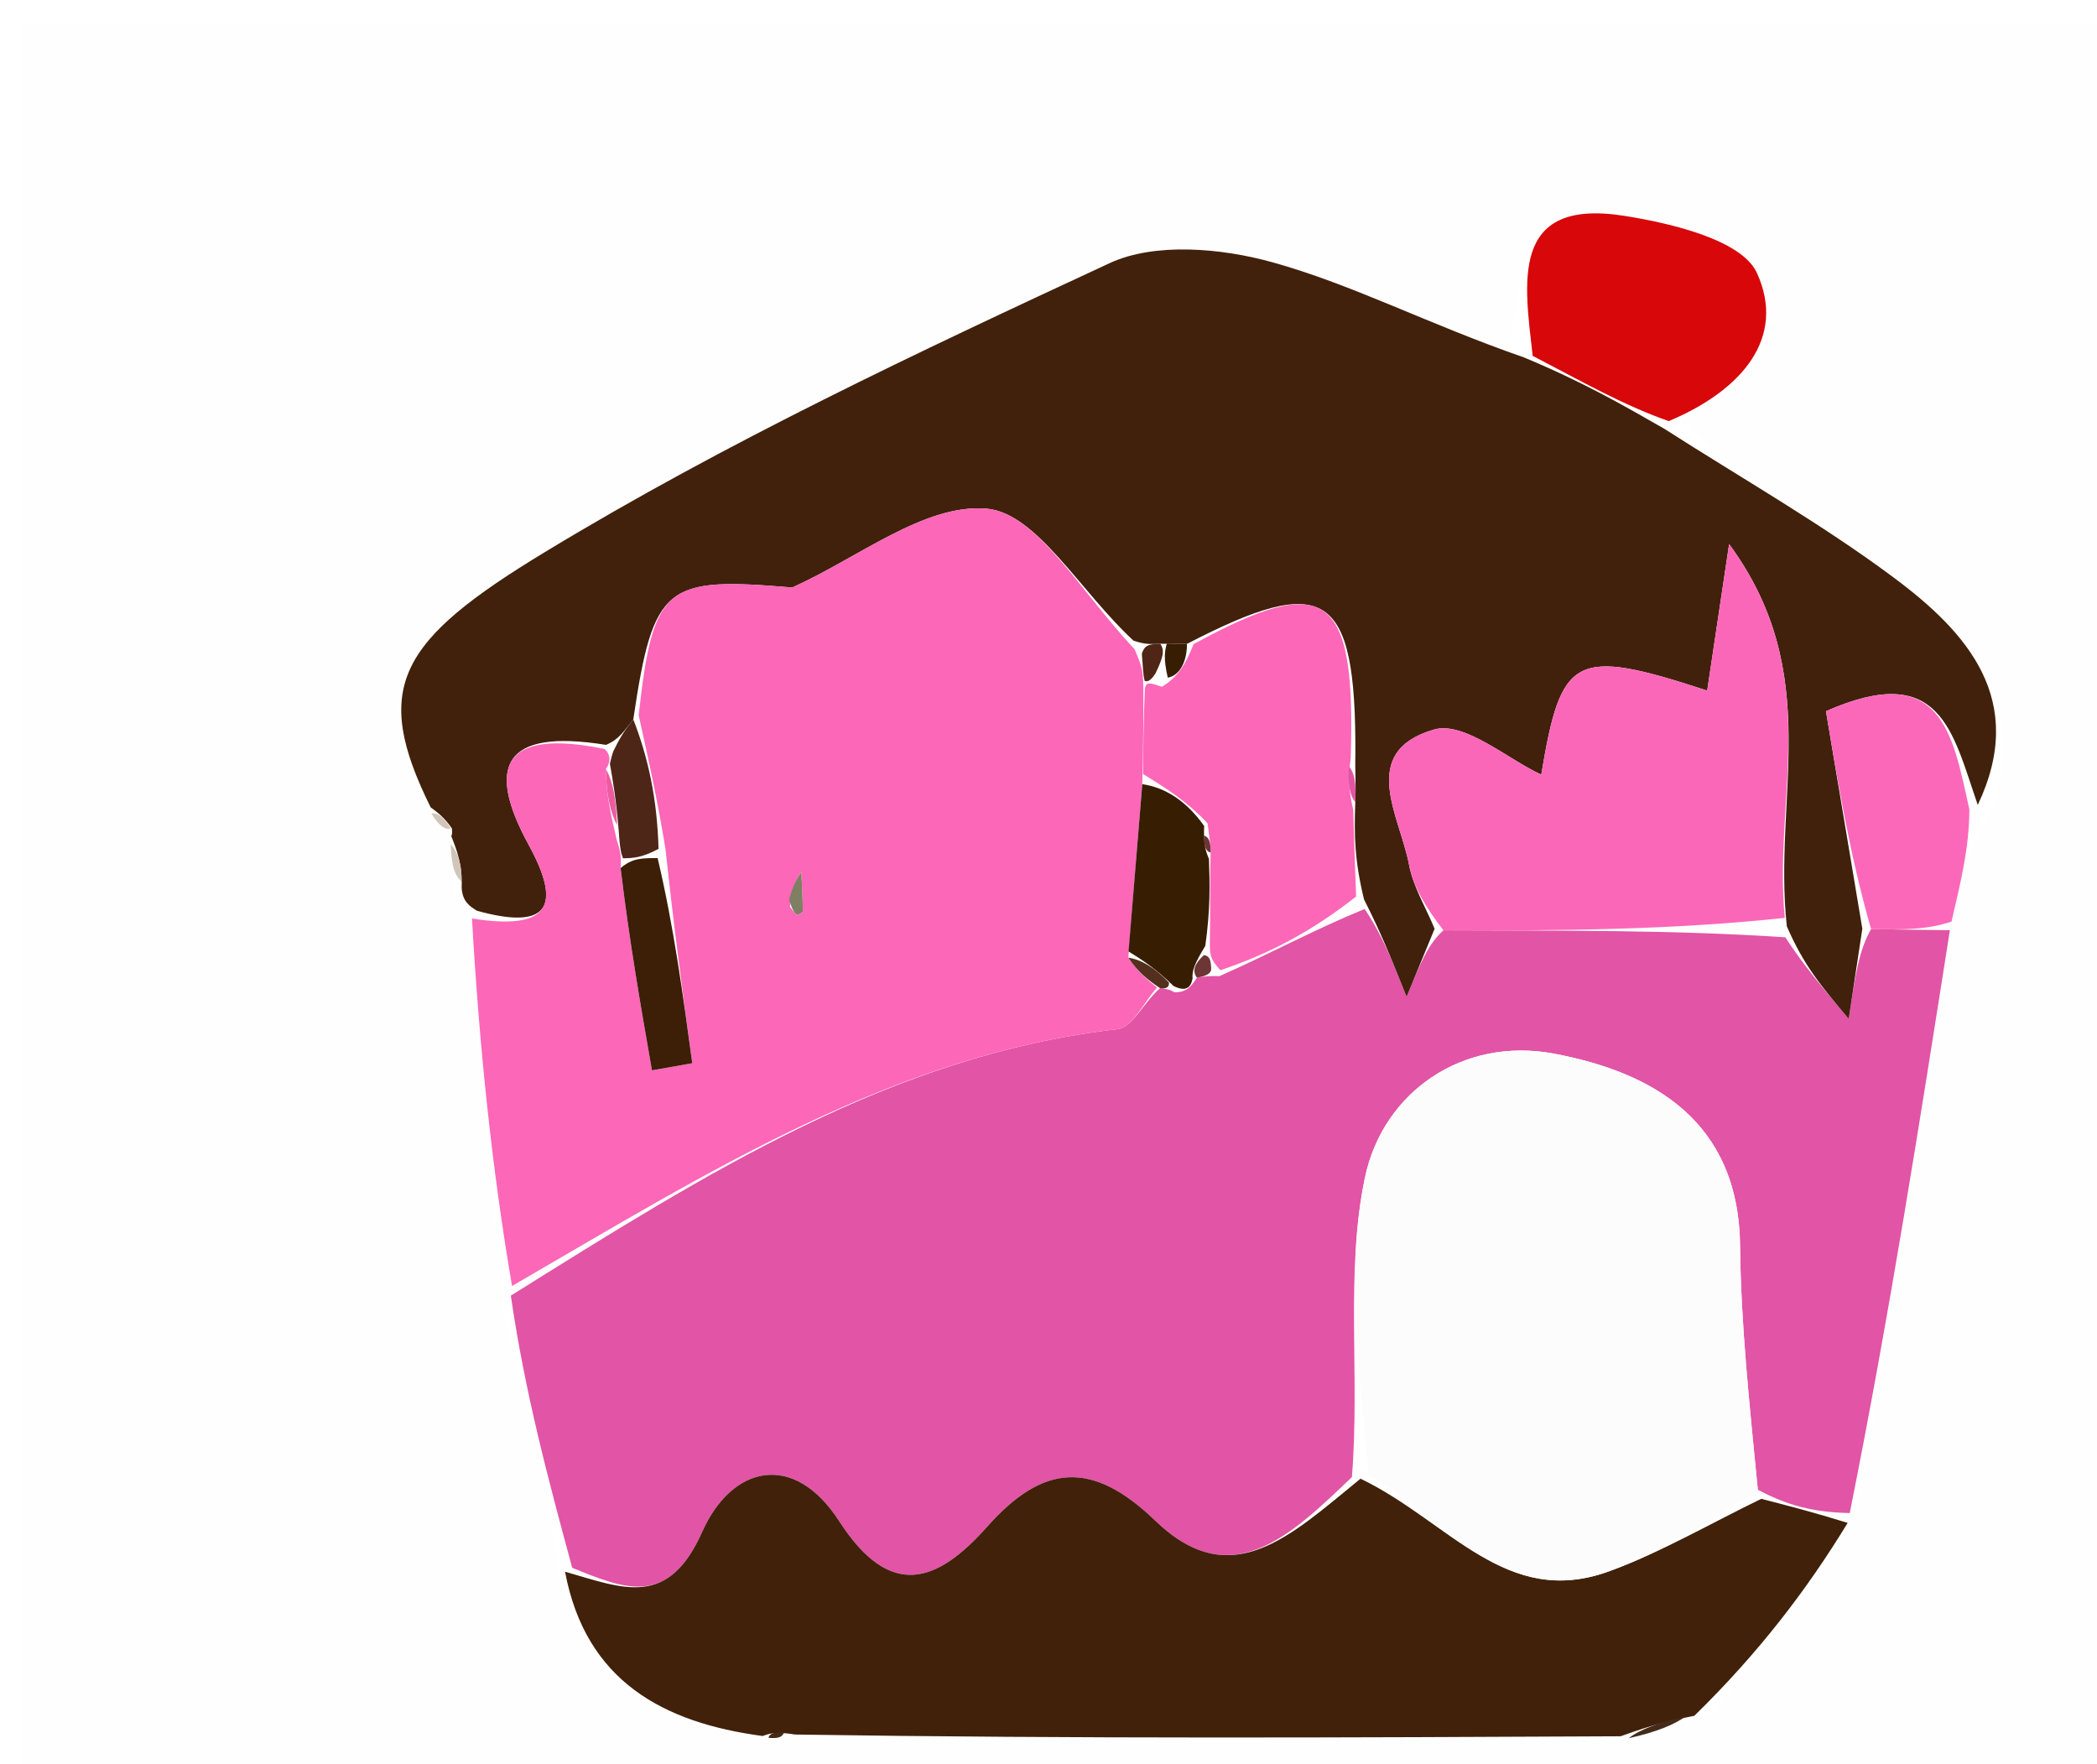
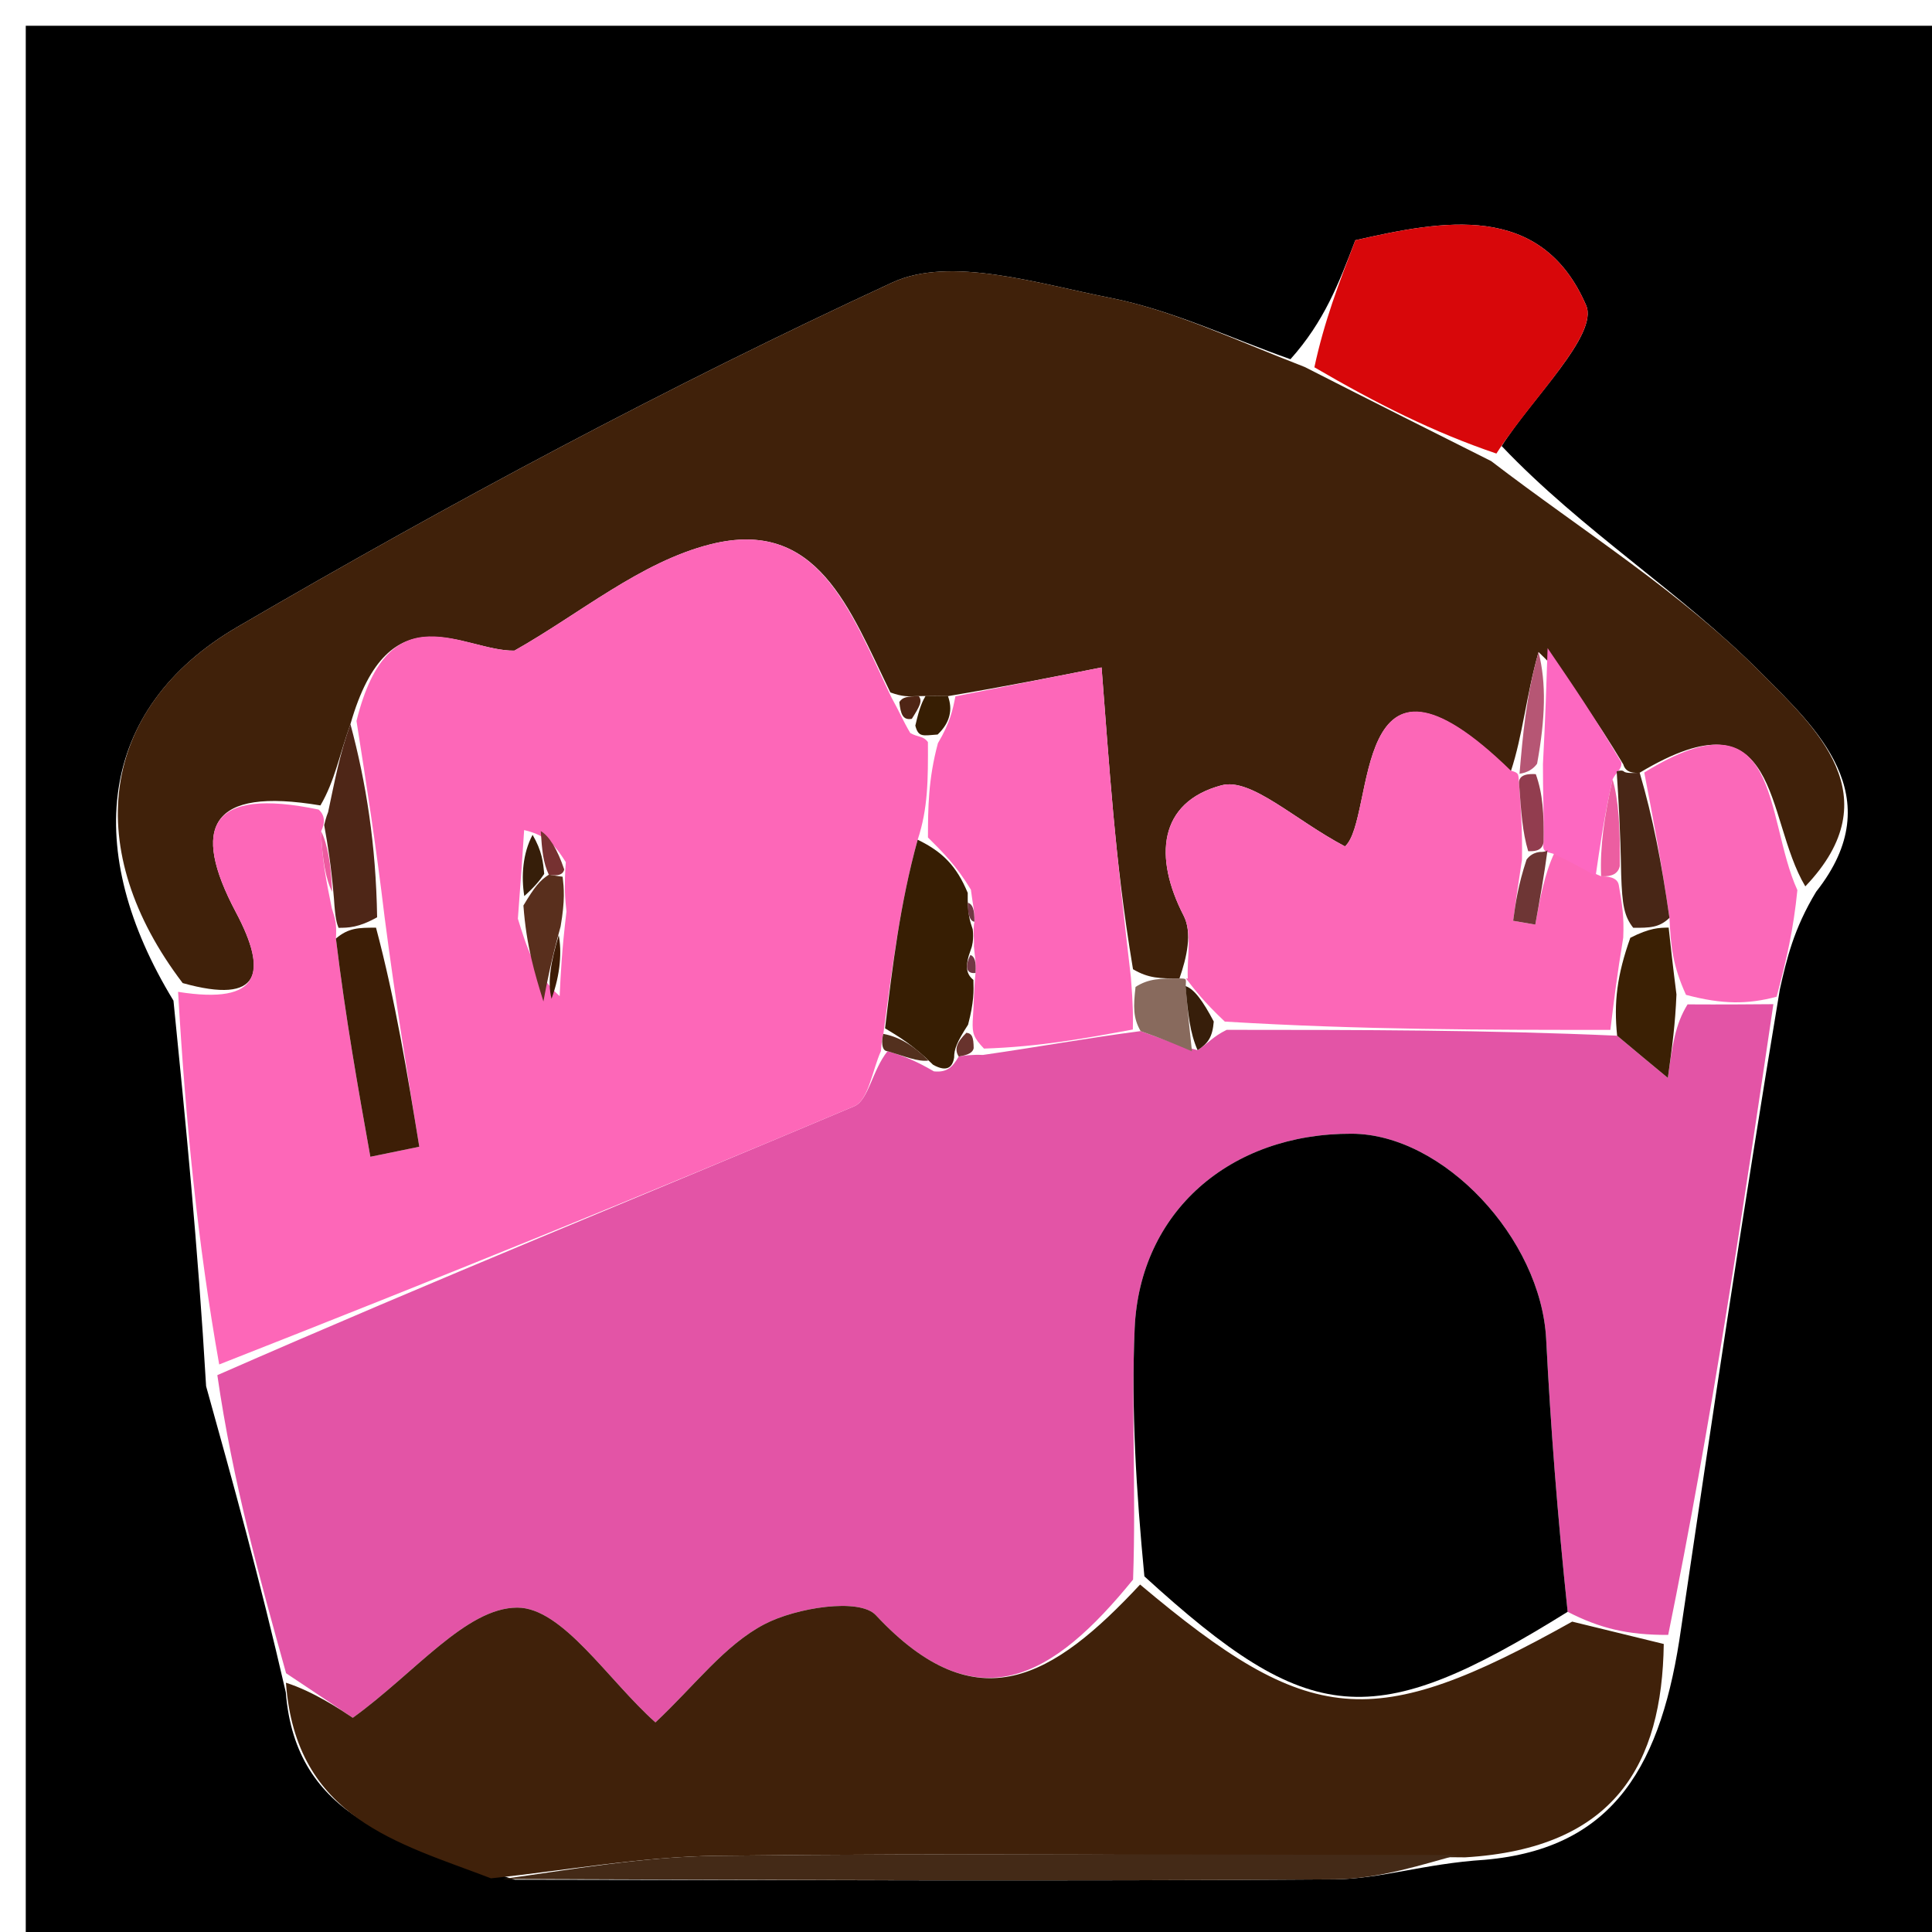
- <svg xmlns="http://www.w3.org/2000/svg" version="1.1" id="Layer_1" x="0px" y="0px" width="100%" viewBox="0 0 88 74" enable-background="new 0 0 88 74" xml:space="preserve">
-   <path fill="#FEFEFE" opacity="1" stroke="none" d=" M56,75   C37.333,75 19.167,75 1,75   C1,50.333 1,25.667 1,1   C30.333,1 59.667,1 89,1   C89,25.667 89,50.333 89,75   C78.167,75 67.333,75 56,75  M18.996,35.02   C18.996,35.02 18.937,35.087 18.886,35.765   C18.951,36.213 19.015,36.661 19.108,37.65   C19.409,37.839 19.71,38.028 19.601,38.872   C20.116,43.922 20.632,48.971 21.045,54.828   C22.034,58.483 23.024,62.138 23.411,66.116   C24.573,70.535 27.818,72.294 32.498,73.006   C32.662,72.956 32.826,72.905 33.915,73.025   C45.279,72.971 56.644,72.916 68.697,73.021   C69.494,72.692 70.291,72.363 71.792,71.998   C73.812,69.353 75.832,66.707 78.026,63.236   C79.292,55.169 80.559,47.103 81.963,38.313   C82.3,36.936 82.638,35.558 83.682,33.806   C85.083,29.385 82.579,26.551 79.466,24.235   C76.408,21.959 73.068,20.062 70.204,17.345   C73.103,16.382 74.965,14.176 73.732,11.461   C73.104,10.076 70.16,9.372 68.153,9.056   C63.323,8.298 63.983,11.901 63.233,14.977   C59.961,13.615 56.775,11.944 53.386,11.003   C51.248,10.409 48.461,10.163 46.561,11.045   C38.518,14.778 30.444,18.573 22.876,23.162   C16.699,26.907 15.583,28.853 18.138,34.406   C18.396,34.621 18.654,34.835 18.996,35.02  z" />
-   <path fill="#E254A5" opacity="1" stroke="none" d=" M24.013,65.793   C23.024,62.138 22.034,58.483 21.437,54.371   C29.701,49.206 37.467,44.269 46.91,43.187   C47.516,43.117 48.008,42.048 48.684,41.468   C48.813,41.493 49.082,41.497 49.274,41.64   C49.789,41.65 49.982,41.411 50.228,41.028   C50.41,40.989 50.78,40.942 51.167,40.966   C53.349,40.002 55.143,39.013 57.268,38.145   C57.961,39.172 58.325,40.078 59.028,41.83   C59.664,40.284 59.933,39.63 60.573,39.039   C65.573,39.061 70.203,39.019 74.918,39.333   C75.699,40.516 76.394,41.344 77.581,42.756   C77.873,40.82 78.012,39.897 78.519,38.988   C79.867,39.014 80.846,39.025 81.826,39.036   C80.559,47.103 79.292,55.169 77.624,63.494   C76.119,63.467 75.016,63.182 73.766,62.514   C73.409,58.852 73.056,55.574 73.022,52.293   C72.968,47.053 69.38,45.001 65.213,44.216   C61.383,43.494 58.036,45.83 57.282,49.408   C56.442,53.391 57.078,57.685 56.732,61.987   C54.125,64.477 51.664,66.885 48.485,63.819   C45.812,61.24 43.754,61.449 41.425,64.069   C39.343,66.411 37.372,67.178 35.214,63.832   C33.315,60.889 30.712,61.491 29.467,64.284   C28.04,67.486 26.203,66.677 24.013,65.793  z" />
-   <path fill="#41210B" opacity="1" stroke="none" d=" M78.152,38.974   C78.012,39.897 77.873,40.82 77.581,42.756   C76.394,41.344 75.699,40.516 74.984,38.874   C74.388,33.421 76.585,28.303 72.562,22.833   C72.118,25.801 71.882,27.374 71.642,28.981   C66.051,27.15 65.512,27.498 64.679,32.507   C63.3,31.88 61.447,30.246 60.177,30.615   C56.965,31.55 58.747,34.244 59.129,36.284   C59.303,37.215 59.834,38.08 60.203,38.975   C59.933,39.63 59.664,40.284 59.028,41.83   C58.325,40.078 57.961,39.172 57.24,37.741   C56.85,36.14 56.819,35.064 56.875,33.663   C56.91,32.9 56.858,32.46 56.878,31.619   C56.902,24.79 55.622,24.009 49.809,27.022   C49.34,27.011 49.153,27.009 48.69,27.015   C48.233,27.035 48.05,27.046 47.562,26.881   C45.318,24.802 43.5,21.529 41.411,21.346   C38.805,21.118 35.976,23.436 33.244,24.654   C27.933,24.206 27.418,24.509 26.576,30.19   C26.167,30.696 25.984,31.026 25.432,31.259   C21.05,30.547 20.415,32.214 22.187,35.455   C23.644,38.119 22.943,39.034 20.012,38.218   C19.71,38.028 19.409,37.839 19.374,37.256   C19.406,36.271 19.171,35.679 18.937,35.087   C18.937,35.087 18.996,35.02 18.962,34.762   C18.643,34.297 18.358,34.09 18.074,33.882   C15.583,28.853 16.699,26.907 22.876,23.162   C30.444,18.573 38.518,14.778 46.561,11.045   C48.461,10.163 51.248,10.409 53.386,11.003   C56.775,11.944 59.961,13.615 63.942,14.995   C66.385,16.008 68.118,17.004 69.851,17.999   C73.068,20.062 76.408,21.959 79.466,24.235   C82.579,26.551 85.083,29.385 82.996,33.779   C81.923,30.676 81.442,27.724 76.626,29.845   C77.144,32.944 77.648,35.959 78.152,38.974  z" />
-   <path fill="#FC67B8" opacity="1" stroke="none" d=" M19.806,38.545   C22.943,39.034 23.644,38.119 22.187,35.455   C20.415,32.214 21.05,30.547 25.368,31.429   C25.673,31.697 25.594,32.052 25.423,32.271   C25.438,33.322 25.624,34.153 25.881,35.247   C26.015,35.678 26.079,35.848 26.044,36.43   C26.417,39.534 26.889,42.225 27.36,44.916   C27.923,44.816 28.486,44.717 29.05,44.617   C28.662,41.749 28.275,38.881 27.927,35.626   C27.578,33.497 27.189,31.756 26.801,30.014   C27.418,24.509 27.933,24.206 33.244,24.654   C35.976,23.436 38.805,21.118 41.411,21.346   C43.5,21.529 45.318,24.802 47.612,27.246   C47.966,28.033 47.966,28.279 47.98,28.854   C47.985,30.283 47.976,31.382 47.936,32.907   C47.723,35.531 47.542,37.729 47.349,40.188   C47.743,40.78 48.148,41.112 48.554,41.444   C48.008,42.048 47.516,43.117 46.91,43.187   C37.467,44.269 29.701,49.206 21.488,53.967   C20.632,48.971 20.116,43.922 19.806,38.545  M33.15,38.044   C33.242,38.161 33.319,38.299 33.435,38.385   C33.47,38.411 33.692,38.291 33.691,38.24   C33.686,37.691 33.653,37.142 33.627,36.594   C33.444,36.886 33.261,37.178 33.15,38.044  z" />
-   <path fill="#41210A" opacity="1" stroke="none" d=" M23.712,65.955   C26.203,66.677 28.04,67.486 29.467,64.284   C30.712,61.491 33.315,60.889 35.214,63.832   C37.372,67.178 39.343,66.411 41.425,64.069   C43.754,61.449 45.812,61.24 48.485,63.819   C51.664,66.885 54.125,64.477 57.094,62.052   C60.827,63.851 63.192,67.526 67.542,65.933   C69.742,65.127 71.794,63.922 73.913,62.898   C75.016,63.182 76.119,63.467 77.537,63.907   C75.832,66.707 73.812,69.353 71.103,72.002   C69.611,72.291 68.81,72.576 68.008,72.862   C56.644,72.916 45.279,72.971 33.363,72.789   C32.542,72.652 32.274,72.752 32.006,72.851   C27.818,72.294 24.573,70.535 23.712,65.955  z" />
-   <path fill="#D8070A" opacity="1" stroke="none" d=" M70.028,17.672   C68.118,17.004 66.385,16.008 64.318,14.933   C63.983,11.901 63.323,8.298 68.153,9.056   C70.16,9.372 73.104,10.076 73.732,11.461   C74.965,14.176 73.103,16.382 70.028,17.672  z" />
-   <path fill="#FB68BA" opacity="1" stroke="none" d=" M78.519,38.988   C77.648,35.959 77.144,32.944 76.626,29.845   C81.442,27.724 81.923,30.676 82.643,33.967   C82.638,35.558 82.3,36.936 81.894,38.674   C80.846,39.025 79.867,39.014 78.519,38.988  z" />
-   <path fill="#452B18" opacity="1" stroke="none" d=" M68.352,72.942   C68.81,72.576 69.611,72.291 70.75,72.02   C70.291,72.363 69.494,72.692 68.352,72.942  z" />
-   <path fill="#D1C5BA" opacity="1" stroke="none" d=" M18.911,35.426   C19.171,35.679 19.406,36.271 19.36,36.986   C19.015,36.661 18.951,36.213 18.911,35.426  z" />
-   <path fill="#D1C5BA" opacity="1" stroke="none" d=" M18.106,34.144   C18.358,34.09 18.643,34.297 18.92,34.777   C18.654,34.835 18.396,34.621 18.106,34.144  z" />
-   <path fill="#452B18" opacity="1" stroke="none" d=" M32.252,72.929   C32.274,72.752 32.542,72.652 32.9,72.703   C32.826,72.905 32.662,72.956 32.252,72.929  z" />
-   <path fill="#FDFCFD" opacity="1" stroke="none" d=" M73.766,62.514   C71.794,63.922 69.742,65.127 67.542,65.933   C63.192,67.526 60.827,63.851 57.434,61.909   C57.078,57.685 56.442,53.391 57.282,49.408   C58.036,45.83 61.383,43.494 65.213,44.216   C69.38,45.001 72.968,47.053 73.022,52.293   C73.056,55.574 73.409,58.852 73.766,62.514  z" />
-   <path fill="#FB67B8" opacity="1" stroke="none" d=" M60.573,39.039   C59.834,38.08 59.303,37.215 59.129,36.284   C58.747,34.244 56.965,31.55 60.177,30.615   C61.447,30.246 63.3,31.88 64.679,32.507   C65.512,27.498 66.051,27.15 71.642,28.981   C71.882,27.374 72.118,25.801 72.562,22.833   C76.585,28.303 74.388,33.421 74.899,38.518   C70.203,39.019 65.573,39.061 60.573,39.039  z" />
-   <path fill="#FD67B8" opacity="1" stroke="none" d=" M47.967,32.482   C47.976,31.382 47.985,30.283 48.045,28.893   C48.097,28.603 48.243,28.645 48.76,28.821   C49.548,28.342 49.819,27.686 50.09,27.03   C55.622,24.009 56.902,24.79 56.684,31.77   C56.542,32.877 56.665,33.432 56.788,33.987   C56.819,35.064 56.85,36.14 56.909,37.621   C55.143,39.013 53.349,40.002 51.213,40.714   C50.818,40.277 50.764,40.115 50.771,39.566   C50.799,38.136 50.767,37.093 50.803,35.771   C50.804,35.312 50.737,35.133 50.678,34.553   C49.78,33.596 48.873,33.039 47.967,32.482  z" />
-   <path fill="#371E03" opacity="1" stroke="none" d=" M47.936,32.907   C48.873,33.039 49.78,33.596 50.532,34.662   C50.497,35.464 50.615,35.757 50.734,36.05   C50.767,37.093 50.799,38.136 50.58,39.694   C50.116,40.456 50.021,40.742 50.045,41.066   C49.982,41.411 49.789,41.65 49.245,41.375   C48.471,40.62 47.915,40.274 47.36,39.928   C47.542,37.729 47.723,35.531 47.936,32.907  z" />
-   <path fill="#53301E" opacity="1" stroke="none" d=" M47.349,40.188   C47.915,40.274 48.471,40.62 49.054,41.232   C49.082,41.497 48.813,41.493 48.684,41.468   C48.148,41.112 47.743,40.78 47.349,40.188  z" />
-   <path fill="#6C3536" opacity="1" stroke="none" d=" M50.228,41.028   C50.021,40.742 50.116,40.456 50.519,40.082   C50.764,40.115 50.818,40.277 50.826,40.69   C50.78,40.942 50.41,40.989 50.228,41.028  z" />
-   <path fill="#4E2617" opacity="1" stroke="none" d=" M26.576,30.19   C27.189,31.756 27.578,33.497 27.636,35.622   C26.918,36.009 26.53,36.013 26.143,36.017   C26.079,35.848 26.015,35.678 25.966,34.879   C25.852,33.516 25.723,32.784 25.594,32.052   C25.594,32.052 25.673,31.697 25.737,31.527   C25.984,31.026 26.167,30.696 26.576,30.19  z" />
-   <path fill="#E254A5" opacity="1" stroke="none" d=" M56.875,33.663   C56.665,33.432 56.542,32.877 56.613,32.171   C56.858,32.46 56.91,32.9 56.875,33.663  z" />
-   <path fill="#371E03" opacity="1" stroke="none" d=" M49.809,27.022   C49.819,27.686 49.548,28.342 49.005,28.439   C48.81,27.589 48.888,27.298 48.965,27.007   C49.153,27.009 49.34,27.011 49.809,27.022  z" />
-   <path fill="#4F2515" opacity="1" stroke="none" d=" M48.69,27.015   C48.888,27.298 48.81,27.589 48.488,28.263   C48.243,28.645 48.097,28.603 48.031,28.564   C47.966,28.279 47.966,28.033 47.917,27.423   C48.05,27.046 48.233,27.035 48.69,27.015  z" />
-   <path fill="#3D1E06" opacity="1" stroke="none" d=" M26.044,36.43   C26.53,36.013 26.918,36.009 27.597,36.009   C28.275,38.881 28.662,41.749 29.05,44.617   C28.486,44.717 27.923,44.816 27.36,44.916   C26.889,42.225 26.417,39.534 26.044,36.43  z" />
-   <path fill="#ED5BA0" opacity="1" stroke="none" d=" M25.423,32.271   C25.723,32.784 25.852,33.516 25.896,34.616   C25.624,34.153 25.438,33.322 25.423,32.271  z" />
-   <path fill="#7E7F63" opacity="1" stroke="none" d=" M33.114,37.757   C33.261,37.178 33.444,36.886 33.627,36.594   C33.653,37.142 33.686,37.691 33.691,38.24   C33.692,38.291 33.47,38.411 33.435,38.385   C33.319,38.299 33.242,38.161 33.114,37.757  z" />
-   <path fill="#6C3536" opacity="1" stroke="none" d=" M50.803,35.771   C50.615,35.757 50.497,35.464 50.524,35.062   C50.737,35.133 50.804,35.312 50.803,35.771  z" />
+ <svg xmlns="http://www.w3.org/2000/svg" version="1.1" id="Layer_1" x="0px" y="0px" width="100%" viewBox="0 0 75 75" enable-background="new 0 0 75 75" xml:space="preserve">
+   <path fill="#000000" opacity="1" stroke="none" d=" M48,76   C32,76 16.5,76 1,76   C1,51 1,26 1,1   C26,1 51,1 76,1   C76,26 76,51 76,76   C66.833,76 57.667,76 48,76  M19.984,72.969   C30.595,72.979 41.206,73.034 51.817,72.956   C53.568,72.943 55.315,72.344 57.638,72.197   C62.712,71.757 64.523,68.453 65.262,63.2   C66.456,55.128 67.649,47.055 69.094,38.404   C69.358,37.238 69.623,36.072 70.503,34.616   C73.44,30.899 70.447,28.22 68.368,26.124   C65.265,22.996 61.418,20.605 58.294,17.315   C59.472,15.458 62.064,12.989 61.573,11.853   C59.822,7.799 55.969,8.567 52.614,9.326   C51.973,11 51.405,12.483 50.095,13.945   C47.764,13.126 45.486,12.031 43.087,11.56   C40.297,11.013 36.895,9.924 34.637,10.968   C25.957,14.983 17.487,19.515 9.219,24.335   C3.756,27.52 3.199,33.052 6.734,38.844   C7.205,43.557 7.675,48.269 8.001,53.812   C9.036,57.526 10.071,61.241 11.094,65.692   C11.485,70.596 15.468,71.54 19.984,72.969  z" />
+   <path fill="#E354A6" opacity="1" stroke="none" d=" M11.106,64.955   C10.071,61.241 9.036,57.526 8.437,53.383   C16.98,49.639 25.1,46.354 33.166,42.943   C33.714,42.712 33.864,41.538 34.454,40.808   C35.164,41.017 35.619,41.222 36.254,41.59   C36.781,41.644 36.983,41.41 37.218,41.014   C37.396,40.979 37.756,40.933 38.155,40.953   C40.362,40.636 42.169,40.301 44.279,40.027   C45.145,40.331 45.708,40.572 46.49,40.768   C46.907,40.499 47.069,40.25 47.62,39.978   C52.871,39.98 57.693,39.98 62.777,40.206   C63.537,40.844 64.036,41.257 64.746,41.844   C64.923,40.559 65.032,39.767 65.511,38.99   C66.868,38.998 67.855,38.99 68.842,38.982   C67.649,47.055 66.456,55.128 64.759,63.467   C63.181,63.473 62.107,63.212 60.856,62.57   C60.457,58.788 60.196,55.39 60.022,51.987   C59.821,48.074 56.032,44.025 52.477,44.011   C47.753,43.993 44.24,47.038 44.047,51.579   C43.913,54.712 44.106,57.859 43.986,61.318   C40.897,65.117 37.941,66.926 34.001,62.701   C33.363,62.017 30.909,62.409 29.683,63.048   C28.131,63.856 26.977,65.427 25.444,66.863   C23.602,65.22 21.838,62.405 20.079,62.407   C18.091,62.411 16.106,64.945 13.696,66.684   C13.223,66.368 12.165,65.662 11.106,64.955  z" />
+   <path fill="#40210A" opacity="1" stroke="none" d=" M57.887,17.9   C61.418,20.605 65.265,22.996 68.368,26.124   C70.447,28.22 73.44,30.899 70.082,34.409   C68.483,31.737 69.176,26.685 63.652,29.997   C63.474,30.006 63.117,30.029 63.016,29.673   C61.969,27.932 61.023,26.546 59.726,25.313   C59.245,27.001 59.117,28.536 58.65,29.943   C52.353,23.779 53.427,31.783 52.212,32.857   C50.246,31.821 48.569,30.177 47.416,30.486   C44.965,31.143 44.783,33.282 45.948,35.543   C46.291,36.208 46.072,37.163 45.786,37.984   C45.029,37.984 44.596,37.986 43.983,37.625   C43.604,35.357 43.388,33.455 43.214,31.548   C43.042,29.671 42.911,27.79 42.763,25.91   C40.872,26.284 38.98,26.657 36.8,27.024   C36.317,27.017 36.124,27.015 35.666,27.022   C35.224,27.04 35.047,27.05 34.565,26.881   C32.989,23.66 31.746,20.08 27.578,21.13   C24.868,21.813 22.495,23.835 19.971,25.257   C18.026,25.3 15.11,22.837 13.604,28.111   C13.182,29.278 12.995,30.323 12.439,31.267   C8.136,30.545 7.405,32.11 9.156,35.41   C10.4,37.753 10.144,39.017 7.092,38.163   C3.199,33.052 3.756,27.52 9.219,24.335   C17.487,19.515 25.957,14.983 34.637,10.968   C36.895,9.924 40.297,11.013 43.087,11.56   C45.486,12.031 47.764,13.126 50.652,14.248   C53.436,15.667 55.661,16.783 57.887,17.9  z" />
+   <path fill="#FD67B8" opacity="1" stroke="none" d=" M6.913,38.503   C10.144,39.017 10.4,37.753 9.156,35.41   C7.405,32.11 8.136,30.545 12.368,31.427   C12.666,31.687 12.585,32.028 12.466,32.267   C12.501,33.335 12.655,34.164 12.88,35.254   C13.014,35.683 13.078,35.851 13.04,36.434   C13.417,39.536 13.897,42.221 14.377,44.906   C15.011,44.776 15.644,44.646 16.277,44.516   C15.814,41.681 15.351,38.847 14.931,35.61   C14.595,32.8 14.217,30.394 13.839,27.988   C15.11,22.837 18.026,25.3 19.971,25.257   C22.495,23.835 24.868,21.813 27.578,21.13   C31.746,20.08 32.989,23.66 34.606,27.075   C34.964,27.72 35.046,27.968 35.338,28.456   C35.653,28.636 35.832,28.554 36.022,28.808   C36.029,30.266 36.026,31.389 35.624,32.598   C34.935,35.097 34.646,37.508 34.291,40.135   C34.225,40.351 34.198,40.802 34.198,40.802   C33.864,41.538 33.714,42.712 33.166,42.943   C25.1,46.354 16.98,49.639 8.509,52.968   C7.675,48.269 7.205,43.557 6.913,38.503  M20.347,32.223   C20.289,33.125 20.23,34.028 20.104,35.664   C20.434,36.735 20.764,37.806 21.725,38.67   C21.766,37.797 21.807,36.923 21.99,35.384   C21.941,34.934 21.892,34.485 21.964,33.469   C21.635,32.955 21.307,32.442 20.347,32.223  z" />
+   <path fill="#40210A" opacity="1" stroke="none" d=" M11.1,65.323   C12.165,65.662 13.223,66.368 13.696,66.684   C16.106,64.945 18.091,62.411 20.079,62.407   C21.838,62.405 23.602,65.22 25.444,66.863   C26.977,65.427 28.131,63.856 29.683,63.048   C30.909,62.409 33.363,62.017 34.001,62.701   C37.941,66.926 40.897,65.117 44.258,61.512   C50.845,67.056 53.274,67.289 61.032,62.951   C62.107,63.212 63.181,63.473 64.587,63.819   C64.523,68.453 62.712,71.757 56.876,72.102   C46.683,72.004 37.251,71.931 27.821,72.041   C24.897,72.076 21.979,72.61 19.059,72.916   C15.468,71.54 11.485,70.596 11.1,65.323  z" />
+   <path fill="#D8070A" opacity="1" stroke="none" d=" M58.09,17.607   C55.661,16.783 53.436,15.667 51.024,14.258   C51.405,12.483 51.973,11 52.614,9.326   C55.969,8.567 59.822,7.799 61.573,11.853   C62.064,12.989 59.472,15.458 58.09,17.607  z" />
+   <path fill="#FB68B9" opacity="1" stroke="none" d=" M63.83,29.988   C69.176,26.685 68.483,31.737 69.774,34.554   C69.623,36.072 69.358,37.238 68.968,38.693   C67.855,38.99 66.868,38.998 65.45,38.62   C64.939,37.492 64.858,36.75 64.808,35.631   C64.503,33.498 64.167,31.743 63.83,29.988  z" />
+   <path fill="#442A17" opacity="1" stroke="none" d=" M19.522,72.942   C21.979,72.61 24.897,72.076 27.821,72.041   C37.251,71.931 46.683,72.004 56.59,72.011   C55.315,72.344 53.568,72.943 51.817,72.956   C41.206,73.034 30.595,72.979 19.522,72.942  z" />
+   <path fill="#000000" opacity="1" stroke="none" d=" M60.856,62.57   C53.274,67.289 50.845,67.056 44.425,61.194   C44.106,57.859 43.913,54.712 44.047,51.579   C44.24,47.038 47.753,43.993 52.477,44.011   C56.032,44.025 59.821,48.074 60.022,51.987   C60.196,55.39 60.457,58.788 60.856,62.57  z" />
+   <path fill="#FC67B7" opacity="1" stroke="none" d=" M46.11,37.985   C46.072,37.163 46.291,36.208 45.948,35.543   C44.783,33.282 44.965,31.143 47.416,30.486   C48.569,30.177 50.246,31.821 52.212,32.857   C53.427,31.783 52.353,23.779 58.649,29.914   C58.987,30.013 58.935,30.039 58.97,30.415   C59.052,31.544 59.1,32.296 59.083,33.371   C58.927,34.377 58.833,35.061 58.74,35.745   C59.027,35.794 59.313,35.844 59.6,35.893   C59.776,34.911 59.952,33.93 60.353,33.084   C61.033,33.482 61.488,33.743 62.154,34.015   C62.366,34.024 62.787,34.031 62.842,34.362   C62.973,35.132 63.05,35.571 63.014,36.398   C62.773,37.851 62.644,38.915 62.515,39.98   C57.693,39.98 52.871,39.98 47.547,39.658   C46.701,38.862 46.356,38.39 46.019,37.959   C46.027,38.001 46.11,37.985 46.11,37.985  z" />
+   <path fill="#FD67B9" opacity="1" stroke="none" d=" M36.023,32.511   C36.026,31.389 36.029,30.266 36.41,28.85   C36.889,28.047 36.989,27.539 37.089,27.03   C38.98,26.657 40.872,26.284 42.763,25.91   C42.911,27.79 43.042,29.671 43.214,31.548   C43.388,33.455 43.604,35.357 43.902,37.948   C43.993,39.077 43.985,39.521 43.977,39.965   C42.169,40.301 40.362,40.636 38.198,40.706   C37.792,40.279 37.744,40.119 37.76,39.644   C37.812,38.899 37.8,38.47 37.869,37.77   C37.896,37.319 37.841,37.138 37.806,36.736   C37.826,36.514 37.76,36.074 37.827,35.78   C37.828,35.296 37.761,35.106 37.69,34.537   C37.131,33.608 36.577,33.06 36.023,32.511  z" />
+   <path fill="#371E03" opacity="1" stroke="none" d=" M35.624,32.598   C36.577,33.06 37.131,33.608 37.567,34.661   C37.553,35.468 37.656,35.771 37.76,36.074   C37.76,36.074 37.826,36.514 37.692,36.85   C37.439,37.529 37.515,37.815 37.788,38.041   C37.8,38.47 37.812,38.899 37.581,39.777   C37.137,40.464 37.038,40.739 37.04,41.05   C36.983,41.41 36.781,41.644 36.223,41.335   C35.461,40.584 34.909,40.251 34.358,39.919   C34.646,37.508 34.935,35.097 35.624,32.598  z" />
+   <path fill="#3B2004" opacity="1" stroke="none" d=" M62.777,40.206   C62.644,38.915 62.773,37.851 63.289,36.405   C64.044,36.019 64.411,36.014 64.777,36.009   C64.858,36.75 64.939,37.492 65.08,38.604   C65.032,39.767 64.923,40.559 64.746,41.844   C64.036,41.257 63.537,40.844 62.777,40.206  z" />
+   <path fill="#886A5D" opacity="1" stroke="none" d=" M44.279,40.027   C43.985,39.521 43.993,39.077 44.082,38.311   C44.596,37.986 45.029,37.984 45.786,37.984   C46.11,37.985 46.027,38.001 46.032,38.321   C46.115,39.366 46.193,40.09 46.272,40.813   C45.708,40.572 45.145,40.331 44.279,40.027  z" />
+   <path fill="#371E0A" opacity="1" stroke="none" d=" M46.49,40.768   C46.193,40.09 46.115,39.366 46.024,38.28   C46.356,38.39 46.701,38.862 47.118,39.656   C47.069,40.25 46.907,40.499 46.49,40.768  z" />
+   <path fill="#53301E" opacity="1" stroke="none" d=" M34.291,40.135   C34.909,40.251 35.461,40.584 36.043,41.171   C35.619,41.222 35.164,41.017 34.454,40.808   C34.198,40.802 34.225,40.351 34.291,40.135  z" />
+   <path fill="#68332D" opacity="1" stroke="none" d=" M37.218,41.014   C37.038,40.739 37.137,40.464 37.516,40.092   C37.744,40.119 37.792,40.279 37.798,40.686   C37.756,40.933 37.396,40.979 37.218,41.014  z" />
+   <path fill="#FD68C1" opacity="1" stroke="none" d=" M61.943,34.005   C61.488,33.743 61.033,33.482 60.298,33.142   C60.019,33.064 59.859,33.071 59.921,32.698   C59.938,31.573 59.893,30.821 59.897,29.662   C59.99,27.89 60.034,26.525 60.078,25.16   C61.023,26.546 61.969,27.932 62.94,29.594   C62.966,29.87 62.759,29.944 62.6,30.253   C62.275,31.71 62.109,32.857 61.943,34.005  z" />
+   <path fill="#4E2617" opacity="1" stroke="none" d=" M12.585,32.028   C12.585,32.028 12.666,31.687 12.737,31.527   C12.995,30.323 13.182,29.278 13.604,28.111   C14.217,30.394 14.595,32.8 14.64,35.608   C13.918,36.013 13.53,36.016 13.142,36.018   C13.078,35.851 13.014,35.683 12.964,34.882   C12.847,33.509 12.716,32.769 12.585,32.028  z" />
+   <path fill="#482616" opacity="1" stroke="none" d=" M64.808,35.631   C64.411,36.014 64.044,36.019 63.402,36.017   C63.05,35.571 62.973,35.132 62.934,33.958   C62.901,32.131 62.83,31.037 62.759,29.944   C62.759,29.944 62.966,29.87 63.042,29.95   C63.117,30.029 63.474,30.006 63.652,29.997   C64.167,31.743 64.503,33.498 64.808,35.631  z" />
+   <path fill="#B65674" opacity="1" stroke="none" d=" M59.726,25.313   C60.034,26.525 59.99,27.89 59.67,29.646   C59.393,30.037 58.935,30.039 58.935,30.039   C58.935,30.039 58.987,30.013 58.987,30.042   C59.117,28.536 59.245,27.001 59.726,25.313  z" />
+   <path fill="#371E03" opacity="1" stroke="none" d=" M36.8,27.024   C36.989,27.539 36.889,28.047 36.4,28.514   C35.832,28.554 35.653,28.636 35.533,28.169   C35.705,27.417 35.818,27.215 35.931,27.013   C36.124,27.015 36.317,27.017 36.8,27.024  z" />
+   <path fill="#4F2515" opacity="1" stroke="none" d=" M35.666,27.022   C35.818,27.215 35.705,27.417 35.397,27.905   C35.046,27.968 34.964,27.72 34.912,27.253   C35.047,27.05 35.224,27.04 35.666,27.022  z" />
+   <path fill="#3D1E06" opacity="1" stroke="none" d=" M13.04,36.434   C13.53,36.016 13.918,36.013 14.597,36.012   C15.351,38.847 15.814,41.681 16.277,44.516   C15.644,44.646 15.011,44.776 14.377,44.906   C13.897,42.221 13.417,39.536 13.04,36.434  z" />
+   <path fill="#592F1D" opacity="1" stroke="none" d=" M21.842,34.035   C21.892,34.485 21.941,34.934 21.762,35.968   C21.388,37.327 21.241,38.102 21.095,38.876   C20.764,37.806 20.434,36.735 20.319,35.152   C20.756,34.422 20.953,34.183 21.305,33.955   C21.483,33.985 21.842,34.035 21.842,34.035  z" />
+   <path fill="#3D1B06" opacity="1" stroke="none" d=" M21.41,38.773   C21.241,38.102 21.388,37.327 21.691,36.302   C21.807,36.923 21.766,37.797 21.41,38.773  z" />
+   <path fill="#361E09" opacity="1" stroke="none" d=" M21.126,33.925   C20.953,34.183 20.756,34.422 20.353,34.786   C20.23,34.028 20.289,33.125 20.675,32.409   C21.044,33.038 21.085,33.482 21.126,33.925  z" />
+   <path fill="#ED5BA0" opacity="1" stroke="none" d=" M12.466,32.267   C12.716,32.769 12.847,33.509 12.894,34.621   C12.655,34.164 12.501,33.335 12.466,32.267  z" />
+   <path fill="#763131" opacity="1" stroke="none" d=" M21.305,33.955   C21.085,33.482 21.044,33.038 20.991,32.262   C21.307,32.442 21.635,32.955 21.903,33.752   C21.842,34.035 21.483,33.985 21.305,33.955  z" />
+   <path fill="#6E3635" opacity="1" stroke="none" d=" M60.074,33.006   C59.952,33.93 59.776,34.911 59.6,35.893   C59.313,35.844 59.027,35.794 58.74,35.745   C58.833,35.061 58.927,34.377 59.262,33.367   C59.503,33.041 59.859,33.071 59.859,33.071   C59.859,33.071 60.019,33.064 60.074,33.006  z" />
+   <path fill="#EC5EA1" opacity="1" stroke="none" d=" M62.6,30.253   C62.83,31.037 62.901,32.131 62.88,33.627   C62.787,34.031 62.366,34.024 62.154,34.015   C62.109,32.857 62.275,31.71 62.6,30.253  z" />
+   <path fill="#923D4F" opacity="1" stroke="none" d=" M59.921,32.698   C59.859,33.071 59.503,33.041 59.325,33.045   C59.1,32.296 59.052,31.544 58.97,30.415   C58.935,30.039 59.393,30.037 59.62,30.053   C59.893,30.821 59.938,31.573 59.921,32.698  z" />
+   <path fill="#723845" opacity="1" stroke="none" d=" M37.827,35.78   C37.656,35.771 37.553,35.468 37.572,35.041   C37.761,35.106 37.828,35.296 37.827,35.78  z" />
+   <path fill="#723845" opacity="1" stroke="none" d=" M37.869,37.77   C37.515,37.815 37.439,37.529 37.672,37.071   C37.841,37.138 37.896,37.319 37.869,37.77  z" />
</svg>
